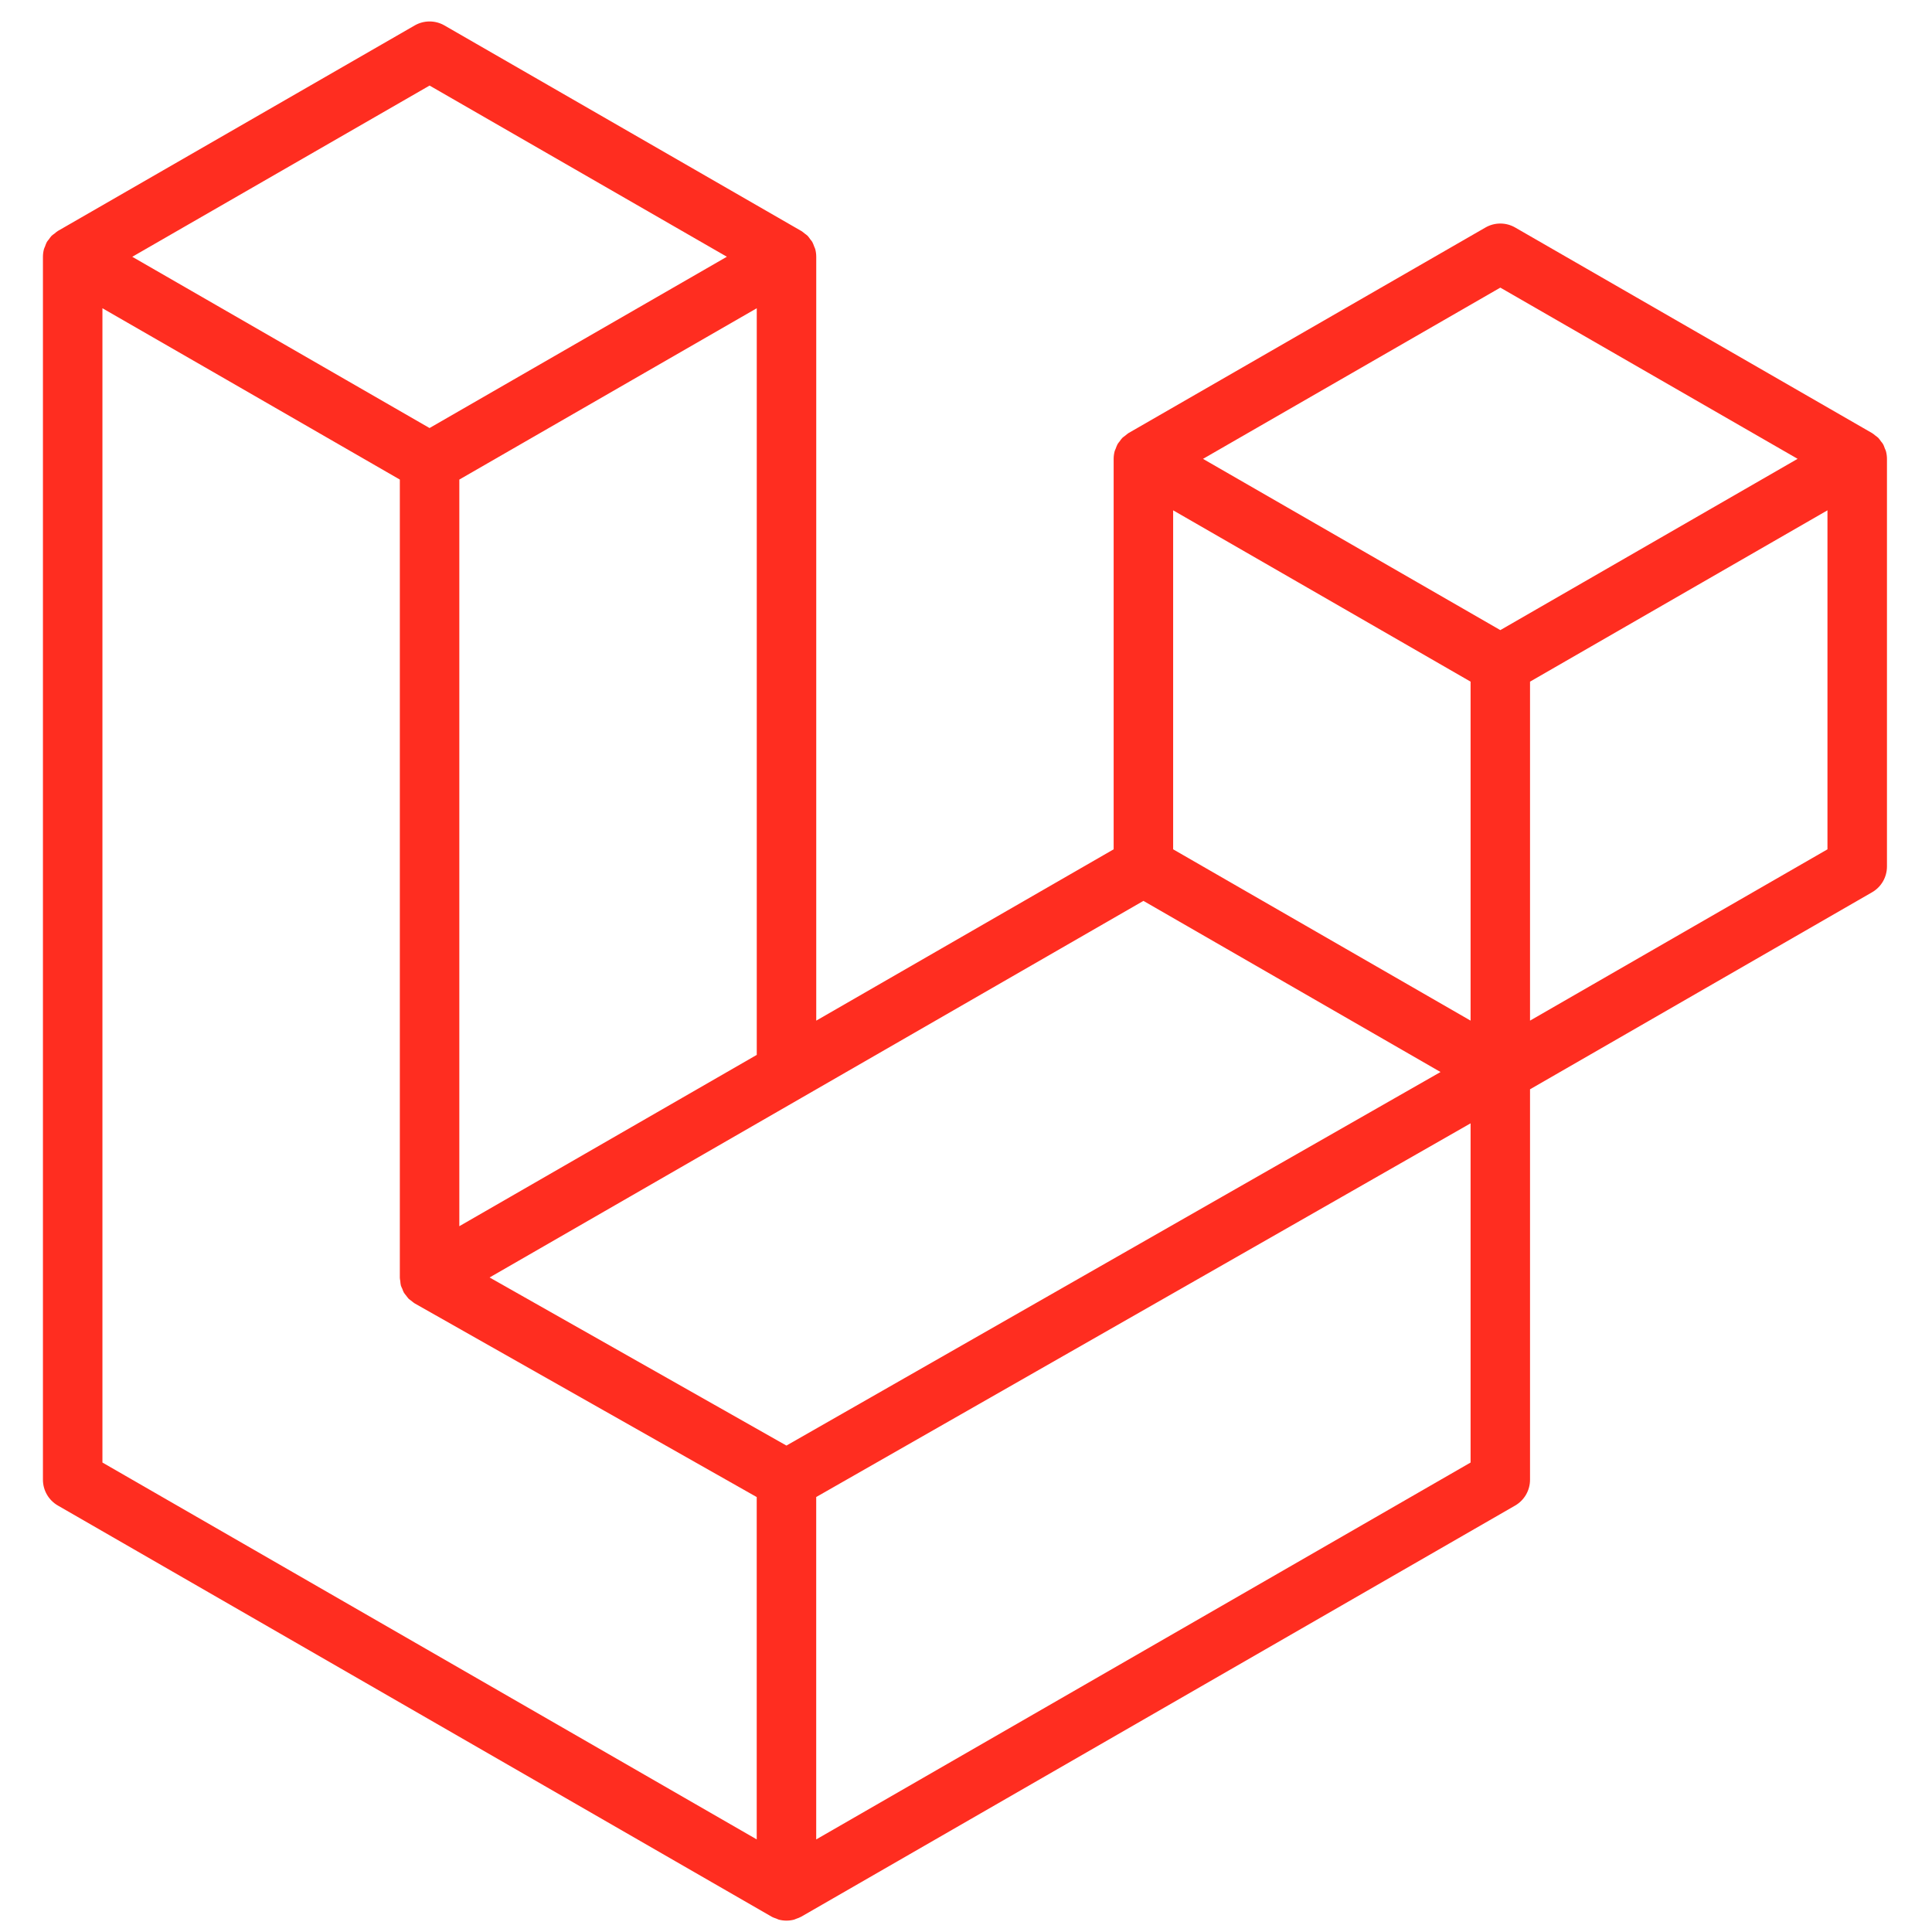
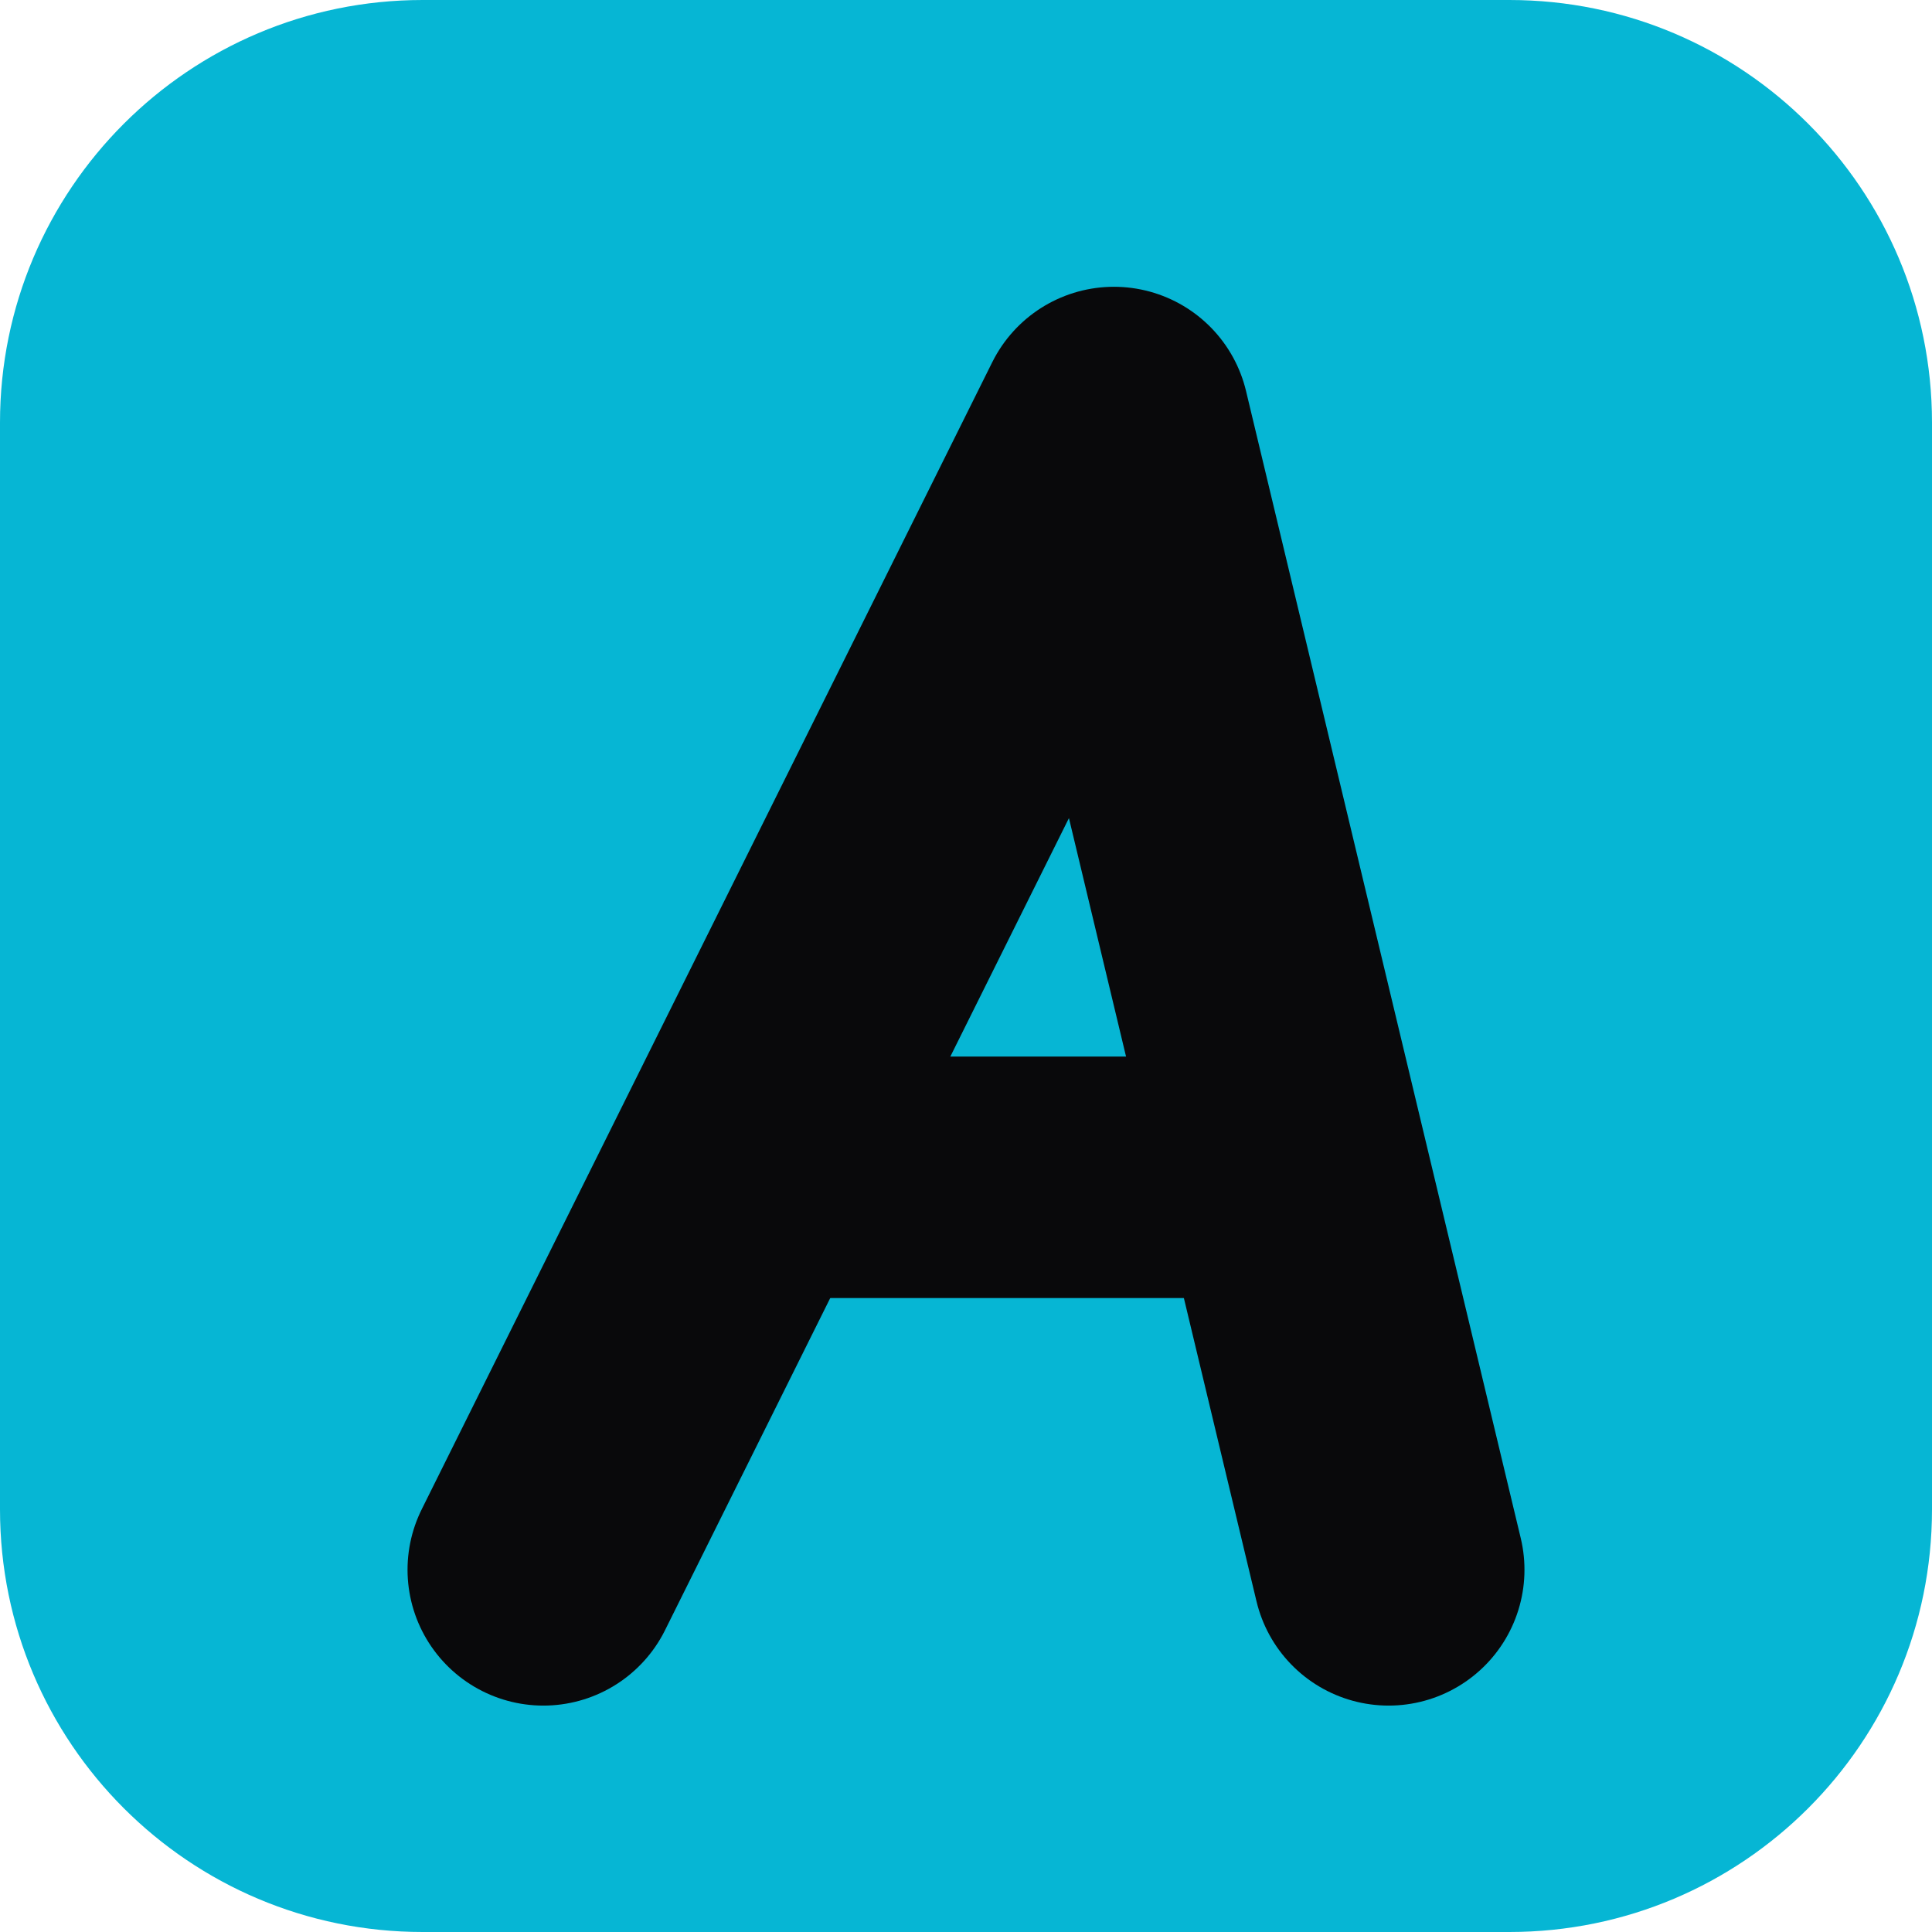
- <svg xmlns="http://www.w3.org/2000/svg" width="166" height="166" viewBox="0 0 166 166" fill="none">
-   <path fill-rule="evenodd" clip-rule="evenodd" d="M162.041 38.759C162.099 38.977 162.129 39.201 162.13 39.426V74.452C162.13 74.902 162.011 75.344 161.786 75.733C161.561 76.122 161.237 76.444 160.847 76.668L131.462 93.594V127.141C131.462 128.054 130.977 128.897 130.186 129.357L68.847 164.683C68.707 164.763 68.554 164.814 68.401 164.868C68.343 164.887 68.289 164.922 68.228 164.938C67.8 165.051 67.349 165.051 66.92 164.938C66.85 164.919 66.786 164.881 66.719 164.855C66.579 164.804 66.432 164.76 66.298 164.683L4.972 129.357C4.583 129.133 4.259 128.81 4.034 128.421C3.808 128.032 3.69 127.591 3.689 127.141L3.689 22.063C3.689 21.834 3.721 21.61 3.779 21.393C3.798 21.32 3.843 21.253 3.868 21.179C3.916 21.045 3.961 20.908 4.031 20.783C4.079 20.7 4.149 20.633 4.206 20.557C4.28 20.454 4.347 20.349 4.433 20.26C4.506 20.186 4.602 20.132 4.685 20.068C4.778 19.992 4.861 19.909 4.966 19.848L35.633 2.185C36.022 1.961 36.462 1.844 36.91 1.844C37.358 1.844 37.798 1.961 38.186 2.185L68.851 19.848H68.857C68.959 19.912 69.045 19.992 69.138 20.065C69.221 20.129 69.313 20.186 69.387 20.257C69.476 20.349 69.54 20.454 69.616 20.557C69.671 20.633 69.744 20.7 69.789 20.783C69.862 20.911 69.904 21.045 69.955 21.179C69.98 21.253 70.025 21.32 70.044 21.396C70.103 21.614 70.133 21.838 70.133 22.063V87.694L95.686 72.974V39.423C95.686 39.2 95.718 38.973 95.775 38.759C95.798 38.683 95.839 38.615 95.865 38.542C95.916 38.408 95.96 38.271 96.031 38.146C96.079 38.063 96.149 37.996 96.203 37.92C96.279 37.818 96.343 37.712 96.433 37.623C96.506 37.549 96.599 37.495 96.681 37.431C96.777 37.355 96.86 37.272 96.962 37.211L127.633 19.548C128.021 19.324 128.461 19.206 128.91 19.206C129.358 19.206 129.798 19.324 130.186 19.548L160.85 37.211C160.959 37.275 161.042 37.355 161.137 37.428C161.217 37.492 161.31 37.549 161.383 37.62C161.473 37.712 161.536 37.818 161.613 37.92C161.67 37.996 161.741 38.063 161.785 38.146C161.859 38.271 161.9 38.408 161.951 38.542C161.98 38.615 162.021 38.683 162.041 38.759ZM157.018 72.974V43.848L146.287 50.028L131.462 58.568V87.694L157.021 72.974H157.018ZM126.354 125.663V96.518L111.771 104.85L70.13 128.626V158.046L126.354 125.663ZM8.801 26.485V125.663L65.018 158.043V128.629L35.649 112L35.64 111.994L35.627 111.988C35.528 111.93 35.445 111.847 35.353 111.777C35.273 111.713 35.18 111.662 35.11 111.592L35.104 111.582C35.021 111.502 34.963 111.403 34.893 111.314C34.829 111.228 34.753 111.154 34.702 111.065L34.699 111.055C34.641 110.96 34.606 110.845 34.565 110.736C34.523 110.64 34.469 110.551 34.443 110.449C34.411 110.328 34.405 110.197 34.392 110.072C34.379 109.976 34.354 109.881 34.354 109.785V109.778V41.205L19.532 32.662L8.801 26.485ZM36.913 7.35L11.364 22.063L36.907 36.777L62.453 22.06L36.907 7.35H36.913ZM50.2 99.174L65.022 90.637V26.485L54.291 32.665L39.466 41.205V105.357L50.2 99.174ZM128.91 24.713L103.363 39.426L128.91 54.14L154.453 39.423L128.91 24.713ZM126.354 58.568L111.529 50.028L100.798 43.848V72.974L115.619 81.511L126.354 87.694V58.568ZM67.571 124.205L105.042 102.803L123.772 92.109L98.245 77.405L68.854 94.334L42.066 109.762L67.571 124.205Z" fill="#FF2D20" />
+ <svg xmlns="http://www.w3.org/2000/svg" viewBox="0 0 64 64" width="64" height="64" role="img" aria-label="AJBuilds AI">
+   <rect width="64" height="64" rx="14" fill="#06b6d4" />
+   <g stroke="#09090b" fill="none" stroke-width="9" stroke-linecap="round" stroke-linejoin="round">
+     <path d="M18 52 36.9 14 46 52" />
+     <path d="M26.2 39H41.2" stroke-width="8" />
+   </g>
</svg>
